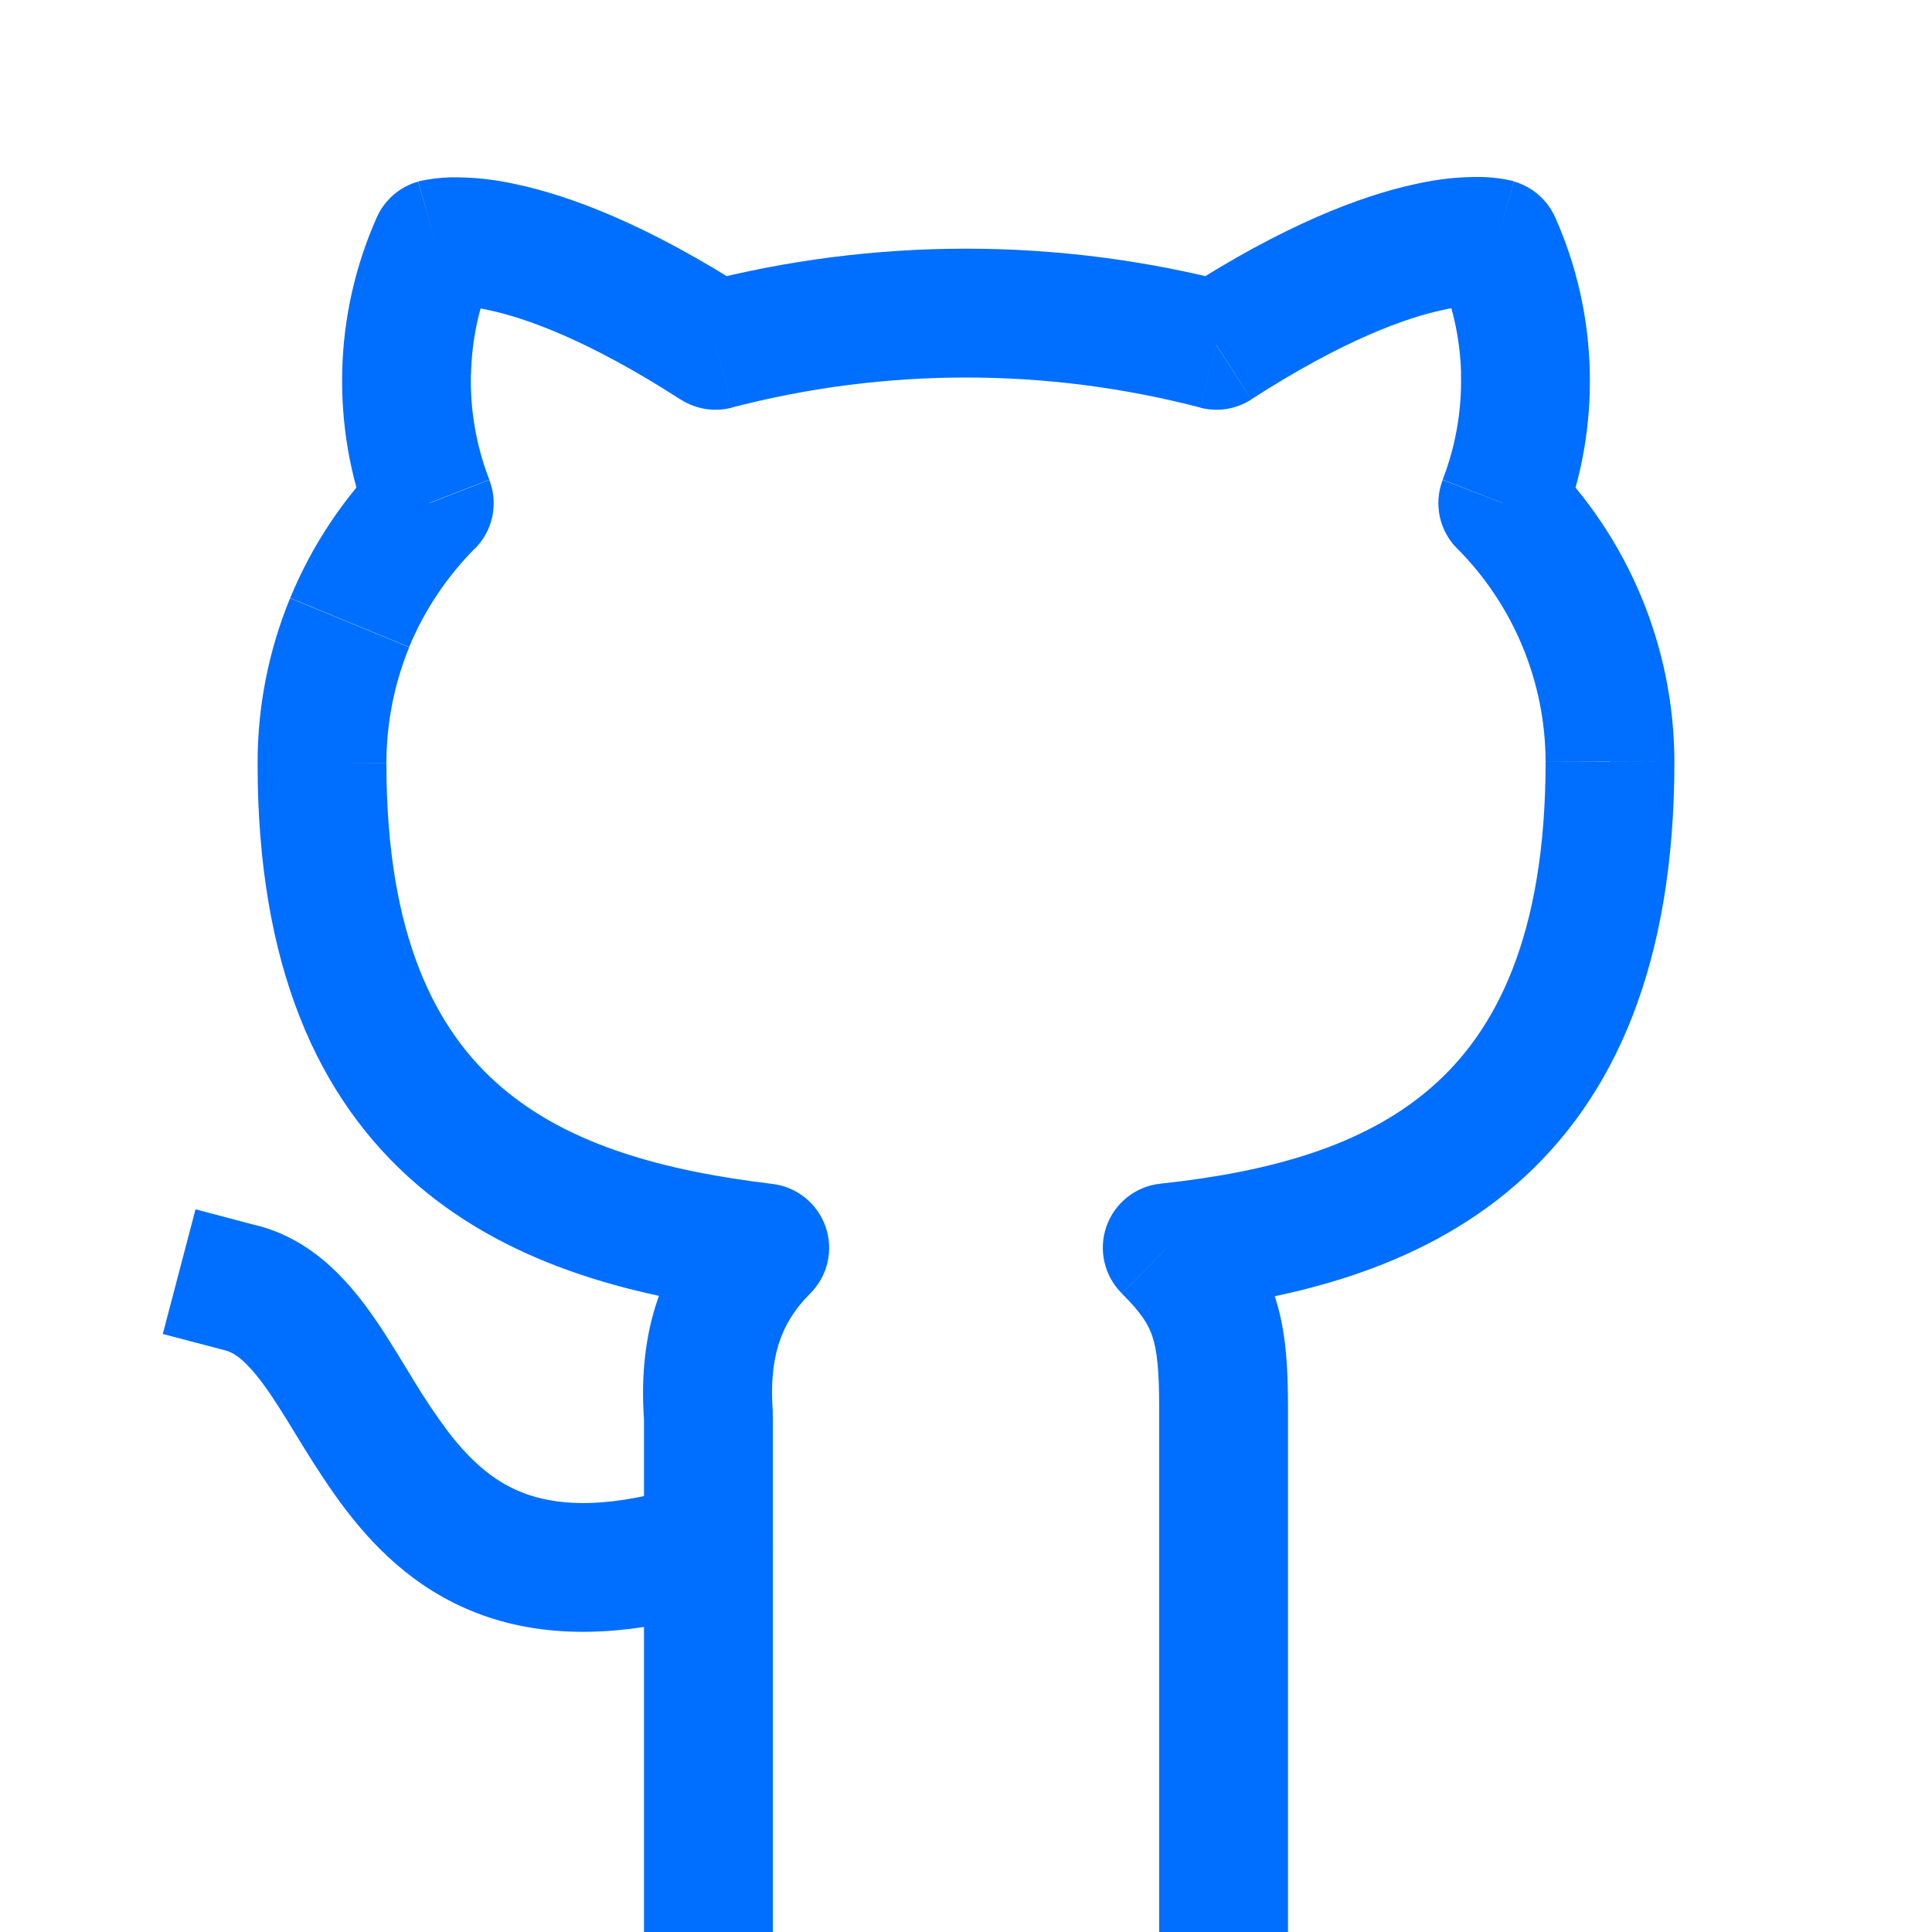
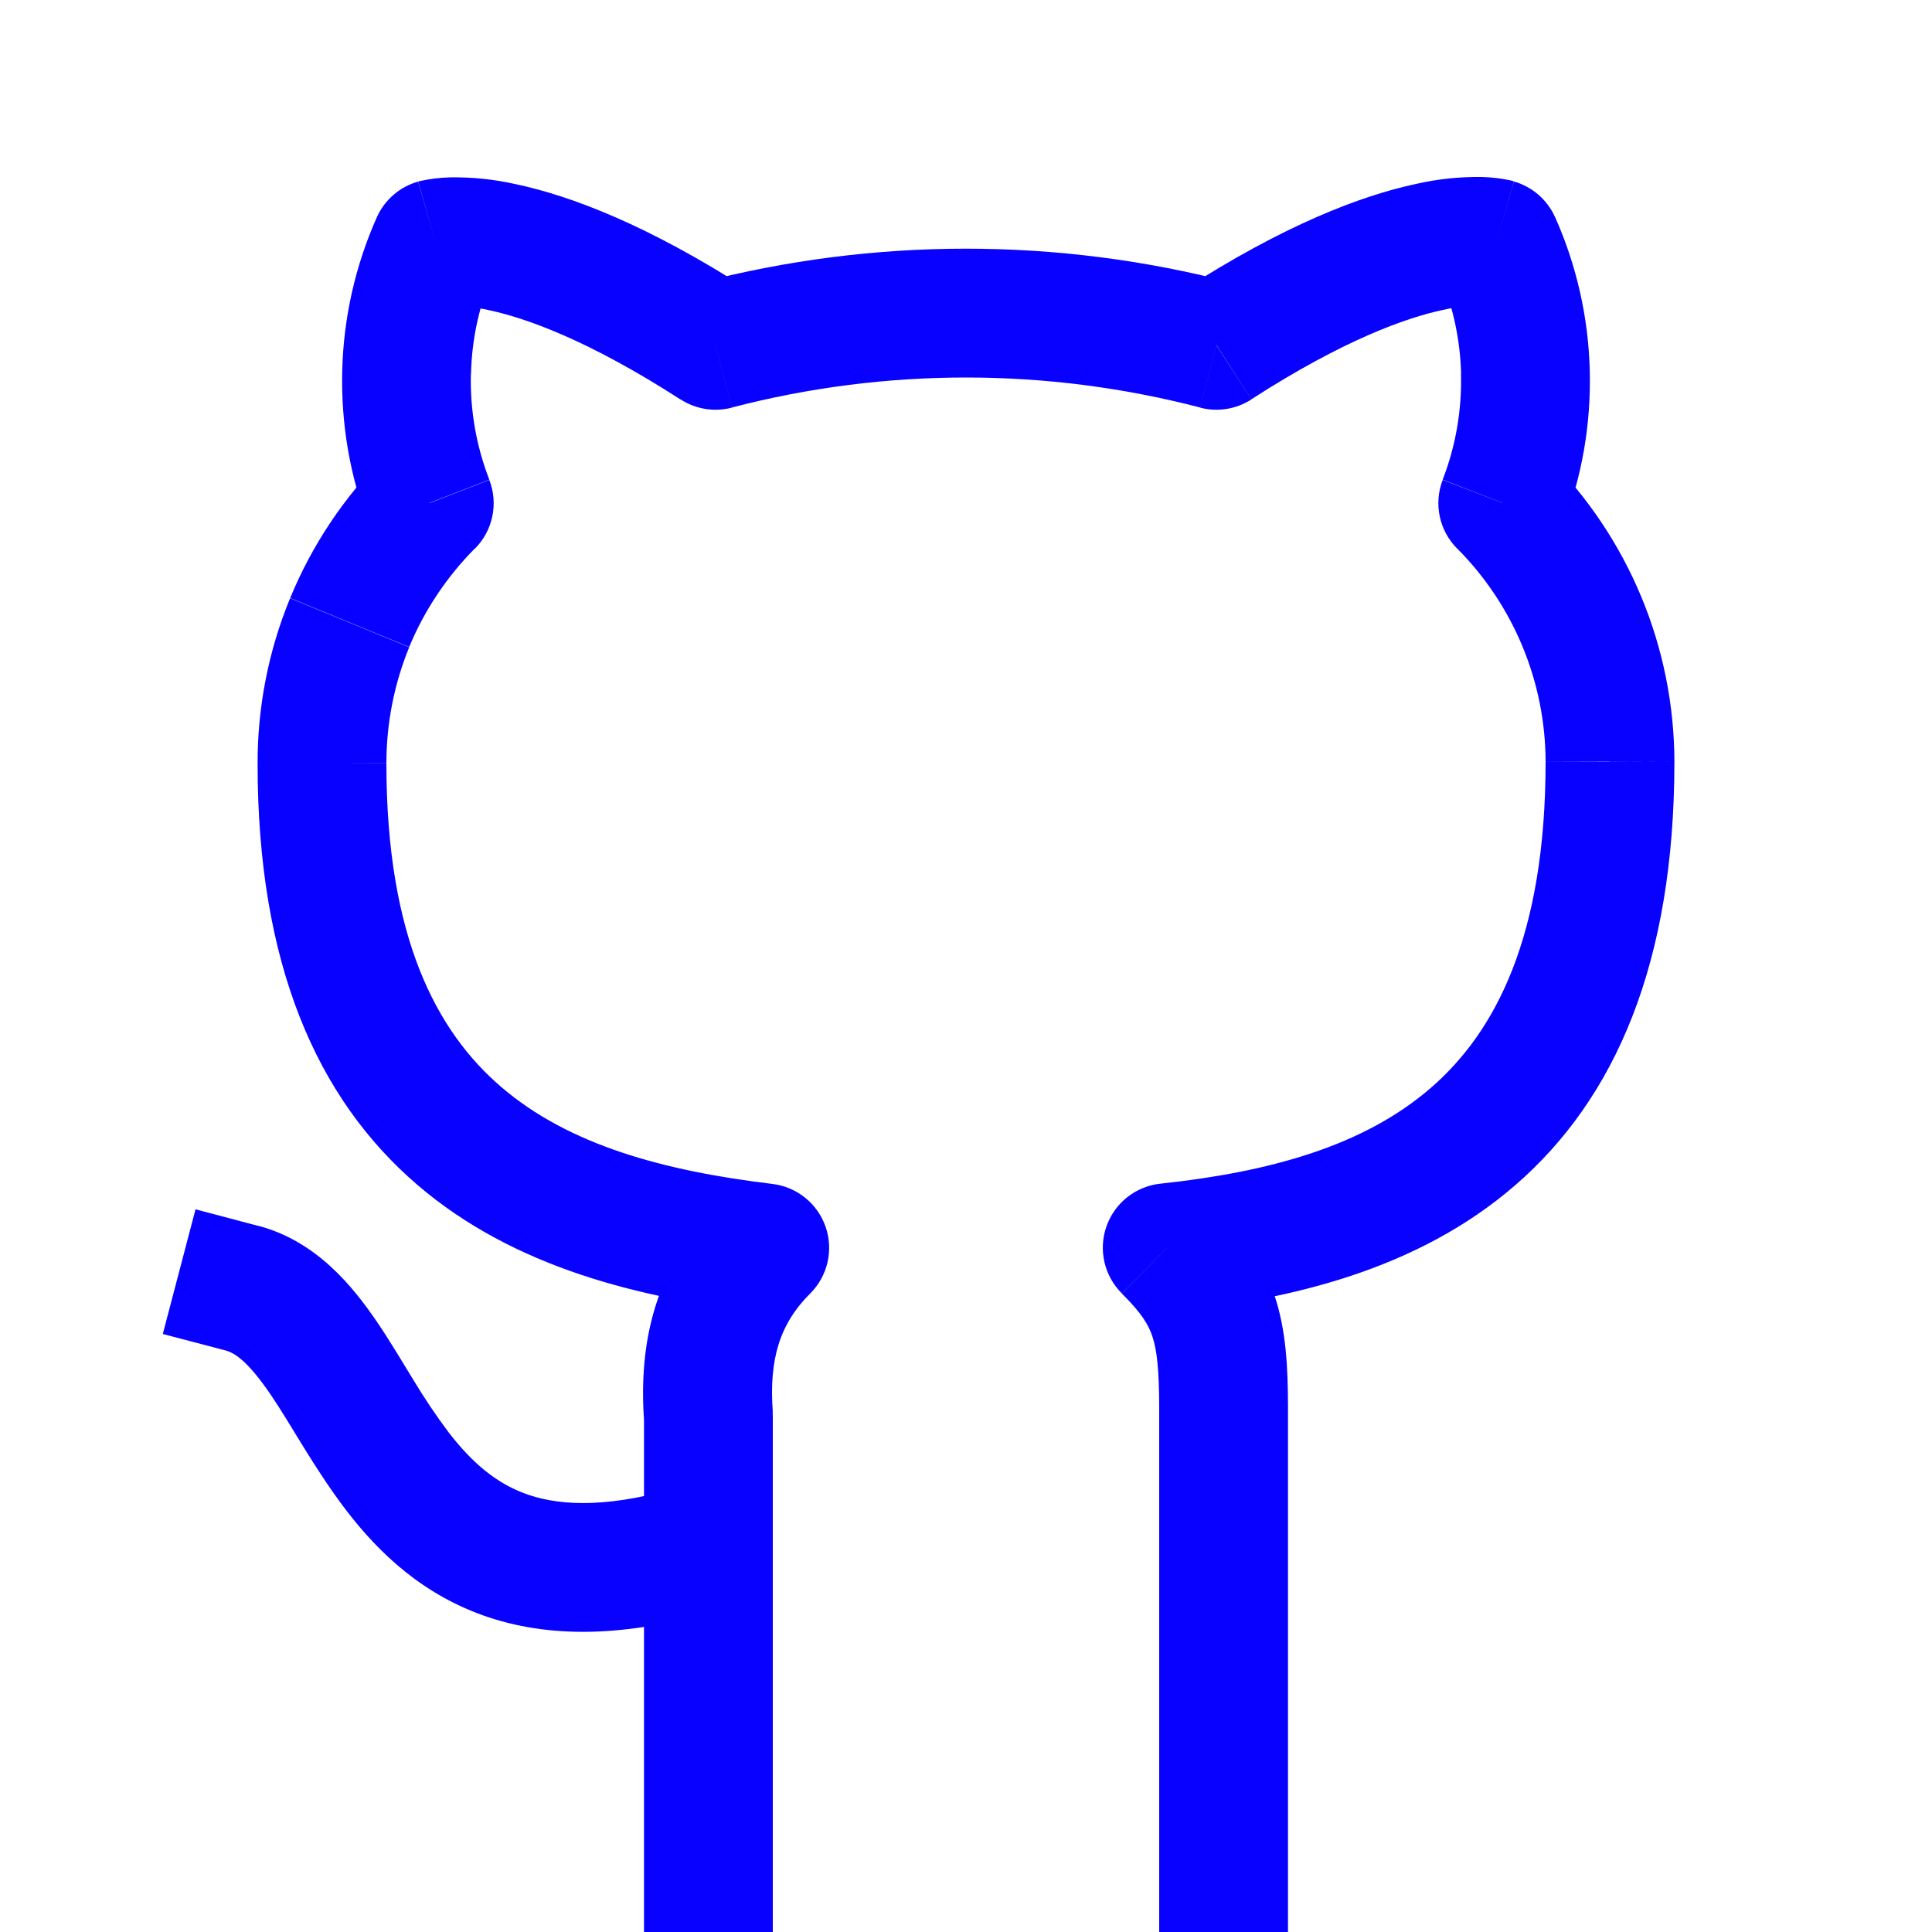
<svg xmlns="http://www.w3.org/2000/svg" width="1em" height="1em" viewBox="0 0 15 15">
-   <path fill="#006eff" d="M5.65 12.477a.5.5 0 1 0-.3-.954l.3.954Zm-3.648-2.96l-.484-.128l-.254.968l.484.127l.254-.968ZM9 14.5v.5h1v-.5H9Zm.063-4.813l-.054-.497a.5.5 0 0 0-.299.852l.352-.354ZM12.5 5.913h.5V5.91l-.5.002Zm-.833-2.007l-.466-.18a.5.5 0 0 0 .112.533l.354-.353Zm-.05-2.017l.456-.204a.5.5 0 0 0-.319-.276l-.137.48Zm-2.173.792l-.126.484a.5.5 0 0 0 .398-.064l-.272-.42Zm-3.888 0l-.272.42a.5.5 0 0 0 .398.064l-.126-.484ZM3.383 1.89l-.137-.48a.5.5 0 0 0-.32.276l.457.204Zm-.05 2.017l.354.353a.5.5 0 0 0 .112-.534l-.466.181ZM2.5 5.93H3v-.002l-.5.002Zm3.438 3.758l.352.355a.5.5 0 0 0-.293-.851l-.06.496ZM5.5 11H6l-.001-.037L5.5 11ZM5 14.5v.5h1v-.5H5Zm.35-2.977c-.603.19-.986.169-1.24.085c-.251-.083-.444-.25-.629-.49a4.8 4.8 0 0 1-.27-.402c-.085-.139-.182-.302-.28-.447c-.191-.281-.473-.633-.929-.753l-.254.968c.08.02.184.095.355.346c.082.122.16.252.258.412c.094.152.202.32.327.484c.253.33.598.663 1.11.832c.51.168 1.116.15 1.852-.081l-.3-.954Zm4.65-.585c0-.318-.014-.608-.104-.878c-.096-.288-.262-.51-.481-.727l-.705.71c.155.153.208.245.237.333c.035.105.053.254.053.562h1Zm-.884-.753c.903-.097 1.888-.325 2.647-.982c.78-.675 1.237-1.729 1.237-3.29h-1c0 1.359-.39 2.1-.892 2.534c-.524.454-1.258.653-2.099.743l.107.995ZM13 5.91a3.354 3.354 0 0 0-.98-2.358l-.707.706c.438.44.685 1.034.687 1.655l1-.003Zm-.867-1.824c.15-.384.22-.794.21-1.207l-1 .025a2.12 2.12 0 0 1-.142.82l.932.362Zm.21-1.207a3.119 3.119 0 0 0-.27-1.195l-.913.408c.115.256.177.532.184.812l1-.025Zm-.726-.99c.137-.481.137-.482.136-.482h-.003l-.004-.002a.462.462 0 0 0-.03-.007a1.261 1.261 0 0 0-.212-.024a2.172 2.172 0 0 0-.51.054c-.425.091-1.024.317-1.82.832l.542.84c.719-.464 1.206-.634 1.488-.694a1.2 1.2 0 0 1 .306-.03l-.008-.001a.278.278 0 0 1-.01-.002l-.006-.002h-.003l-.002-.001c-.001 0-.002 0 .136-.482Zm-2.047.307a8.209 8.209 0 0 0-4.14 0l.252.968a7.209 7.209 0 0 1 3.636 0l.252-.968Zm-3.743.064c-.797-.514-1.397-.74-1.822-.83a2.17 2.17 0 0 0-.51-.053a1.259 1.259 0 0 0-.241.03l-.004.002h-.003l.136.481l.137.481h-.001l-.002.001l-.003.001a.327.327 0 0 1-.016.004l-.008.001h.008a1.19 1.19 0 0 1 .298.03c.282.06.769.23 1.488.694l.543-.84Zm-2.9-.576a3.12 3.12 0 0 0-.27 1.195l1 .025a2.09 2.09 0 0 1 .183-.812l-.913-.408Zm-.27 1.195c-.01.413.06.823.21 1.207l.932-.362a2.12 2.12 0 0 1-.143-.82l-1-.025Zm.322.673a3.354 3.354 0 0 0-.726 1.091l.924.38c.118-.285.292-.545.51-.765l-.708-.706Zm-.726 1.091A3.354 3.354 0 0 0 2 5.93l1-.003c0-.31.06-.616.177-.902l-.924-.38ZM2 5.93c0 1.553.458 2.597 1.239 3.268c.757.65 1.74.88 2.64.987l.118-.993C5.15 9.09 4.416 8.89 3.89 8.438C3.388 8.007 3 7.276 3 5.928H2Zm3.585 3.404c-.5.498-.629 1.09-.584 1.704L6 10.963c-.03-.408.052-.683.291-.921l-.705-.709ZM5 11v3.5h1V11H5Zm5 3.5V13H9v1.5h1Zm0-1.5v-2.063H9V13h1Z" />
+   <path fill="#0801ff" d="M5.65 12.477a.5.5 0 1 0-.3-.954l.3.954Zm-3.648-2.96l-.484-.128l-.254.968l.484.127l.254-.968ZM9 14.5v.5h1v-.5H9Zm.063-4.813l-.054-.497a.5.5 0 0 0-.299.852l.352-.354ZM12.5 5.913h.5V5.91l-.5.002Zm-.833-2.007l-.466-.18a.5.5 0 0 0 .112.533l.354-.353Zm-.05-2.017l.456-.204a.5.5 0 0 0-.319-.276l-.137.48Zm-2.173.792l-.126.484a.5.5 0 0 0 .398-.064l-.272-.42Zm-3.888 0l-.272.42a.5.5 0 0 0 .398.064l-.126-.484ZM3.383 1.89l-.137-.48a.5.5 0 0 0-.32.276l.457.204Zm-.05 2.017l.354.353a.5.5 0 0 0 .112-.534l-.466.181ZM2.5 5.93H3v-.002l-.5.002Zm3.438 3.758l.352.355a.5.5 0 0 0-.293-.851l-.06.496ZM5.5 11H6l-.001-.037L5.5 11ZM5 14.5v.5h1v-.5H5Zm.35-2.977c-.603.19-.986.169-1.24.085c-.251-.083-.444-.25-.629-.49a4.8 4.8 0 0 1-.27-.402c-.085-.139-.182-.302-.28-.447c-.191-.281-.473-.633-.929-.753l-.254.968c.08.02.184.095.355.346c.082.122.16.252.258.412c.094.152.202.32.327.484c.253.33.598.663 1.11.832c.51.168 1.116.15 1.852-.081l-.3-.954Zm4.65-.585c0-.318-.014-.608-.104-.878c-.096-.288-.262-.51-.481-.727l-.705.71c.155.153.208.245.237.333c.035.105.053.254.053.562h1Zm-.884-.753c.903-.097 1.888-.325 2.647-.982c.78-.675 1.237-1.729 1.237-3.29h-1c0 1.359-.39 2.1-.892 2.534c-.524.454-1.258.653-2.099.743l.107.995ZM13 5.91a3.354 3.354 0 0 0-.98-2.358l-.707.706c.438.44.685 1.034.687 1.655l1-.003Zm-.867-1.824c.15-.384.22-.794.21-1.207l-1 .025a2.12 2.12 0 0 1-.142.82l.932.362Zm.21-1.207a3.119 3.119 0 0 0-.27-1.195l-.913.408c.115.256.177.532.184.812l1-.025Zm-.726-.99c.137-.481.137-.482.136-.482h-.003l-.004-.002a.462.462 0 0 0-.03-.007a1.261 1.261 0 0 0-.212-.024a2.172 2.172 0 0 0-.51.054c-.425.091-1.024.317-1.82.832l.542.84c.719-.464 1.206-.634 1.488-.694a1.2 1.2 0 0 1 .306-.03l-.008-.001a.278.278 0 0 1-.01-.002l-.006-.002h-.003l-.002-.001c-.001 0-.002 0 .136-.482Zm-2.047.307a8.209 8.209 0 0 0-4.14 0l.252.968a7.209 7.209 0 0 1 3.636 0l.252-.968Zm-3.743.064c-.797-.514-1.397-.74-1.822-.83a2.17 2.17 0 0 0-.51-.053a1.259 1.259 0 0 0-.241.03l-.004.002h-.003l.136.481l.137.481h-.001l-.002.001l-.003.001a.327.327 0 0 1-.016.004l-.008.001h.008a1.19 1.19 0 0 1 .298.03c.282.06.769.23 1.488.694l.543-.84Zm-2.9-.576a3.12 3.12 0 0 0-.27 1.195l1 .025a2.09 2.09 0 0 1 .183-.812l-.913-.408Zm-.27 1.195c-.01.413.06.823.21 1.207l.932-.362a2.12 2.12 0 0 1-.143-.82l-1-.025Zm.322.673a3.354 3.354 0 0 0-.726 1.091l.924.38c.118-.285.292-.545.51-.765l-.708-.706Zm-.726 1.091A3.354 3.354 0 0 0 2 5.93l1-.003c0-.31.06-.616.177-.902l-.924-.38ZM2 5.93c0 1.553.458 2.597 1.239 3.268c.757.65 1.74.88 2.64.987l.118-.993C5.15 9.09 4.416 8.89 3.89 8.438C3.388 8.007 3 7.276 3 5.928H2Zm3.585 3.404c-.5.498-.629 1.09-.584 1.704L6 10.963c-.03-.408.052-.683.291-.921l-.705-.709ZM5 11v3.5h1V11H5Zm5 3.5V13H9v1.5h1Zm0-1.5v-2.063H9V13h1Z" />
</svg>
